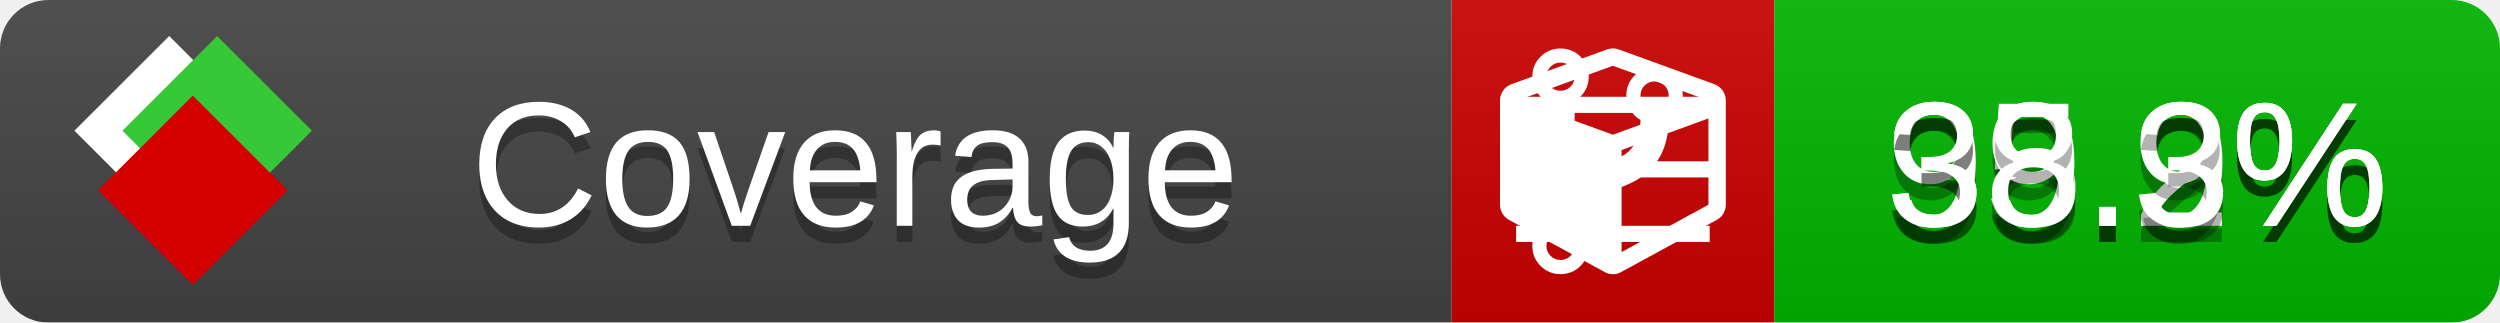
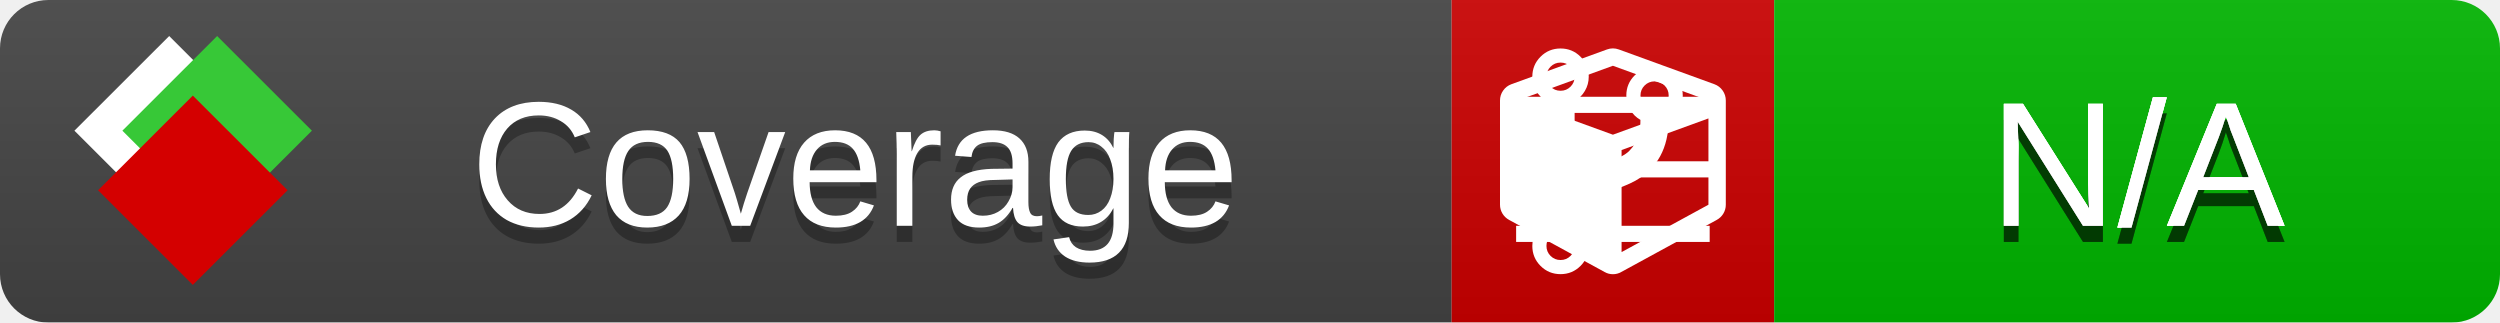
<svg xmlns="http://www.w3.org/2000/svg" xmlns:xlink="http://www.w3.org/1999/xlink" width="155" height="20">
  <style type="text/css">
          
            @keyframes fade1 {
                0% { visibility: visible; opacity: 1; }
               27% { visibility: visible; opacity: 1; }
               33% { visibility: hidden; opacity: 0; }
               60% { visibility: hidden; opacity: 0; }
               66% { visibility: hidden; opacity: 0; }
               93% { visibility: hidden; opacity: 0; }
              100% { visibility: visible; opacity: 1; }
            }
            @keyframes fade2 {
                0% { visibility: hidden; opacity: 0; }
               27% { visibility: hidden; opacity: 0; }
               33% { visibility: visible; opacity: 1; }
               60% { visibility: visible; opacity: 1; }
               66% { visibility: hidden; opacity: 0; }
               93% { visibility: hidden; opacity: 0; }
              100% { visibility: hidden; opacity: 0; }
            }
            @keyframes fade3 {
                0% { visibility: hidden; opacity: 0; }
               27% { visibility: hidden; opacity: 0; }
               33% { visibility: hidden; opacity: 0; }
               60% { visibility: hidden; opacity: 0; }
               66% { visibility: visible; opacity: 1; }
               93% { visibility: visible; opacity: 1; }
              100% { visibility: hidden; opacity: 0; }
            }
            .linecoverage {
                animation-duration: 15s;
                animation-name: fade1;
                animation-iteration-count: infinite;
            }
            .branchcoverage {
                animation-duration: 15s;
                animation-name: fade2;
                animation-iteration-count: infinite;
            }
            .methodcoverage {
                animation-duration: 15s;
                animation-name: fade3;
                animation-iteration-count: infinite;
            }
          
    </style>
  <defs>
    <linearGradient id="gradient" x2="0" y2="100%">
      <stop offset="0" stop-color="#bbb" stop-opacity=".1" />
      <stop offset="1" stop-opacity=".1" />
    </linearGradient>
    <linearGradient id="c">
      <stop offset="0" stop-color="#d40000" />
      <stop offset="1" stop-color="#ff2a2a" />
    </linearGradient>
    <linearGradient id="a">
      <stop offset="0" stop-color="#e0e0de" />
      <stop offset="1" stop-color="#fff" />
    </linearGradient>
    <linearGradient id="b">
      <stop offset="0" stop-color="#37c837" />
      <stop offset="1" stop-color="#217821" />
    </linearGradient>
    <linearGradient xlink:href="#a" id="e" x1="106.44" x2="69.96" y1="-11.96" y2="-46.84" gradientTransform="matrix(-.8426 -.00045 -.00045 -.8426 -94.27 -75.82)" gradientUnits="userSpaceOnUse" />
    <linearGradient xlink:href="#b" id="f" x1="56.19" x2="77.97" y1="-23.45" y2="10.62" gradientTransform="matrix(.8426 .00045 .00045 .8426 94.27 75.82)" gradientUnits="userSpaceOnUse" />
    <linearGradient xlink:href="#c" id="g" x1="79.98" x2="132.9" y1="10.79" y2="10.79" gradientTransform="matrix(.8426 .00045 .00045 .8426 94.27 75.82)" gradientUnits="userSpaceOnUse" />
    <mask id="mask">
      <rect width="155" height="20" rx="3" fill="#fff" />
    </mask>
    <g id="icon" transform="matrix(.04486 0 0 .04481 -.48 -.63)">
      <rect width="52.92" height="52.92" x="-109.72" y="-27.13" fill="url(#e)" transform="rotate(-135)" />
      <rect width="52.92" height="52.92" x="70.19" y="-39.18" fill="url(#f)" transform="rotate(45)" />
      <rect width="52.92" height="52.92" x="80.05" y="-15.74" fill="url(#g)" transform="rotate(45)" />
    </g>
  </defs>
  <g mask="url(#mask)">
    <rect x="0" y="0" width="90" height="20" fill="#444" />
    <rect x="90" y="0" width="20" height="20" fill="#c00" />
    <rect x="110" y="0" width="45" height="20" fill="#00B600" />
    <rect x="0" y="0" width="155" height="20" fill="url(#gradient)" />
  </g>
  <g>
    <path class="linecoverage" stroke="#fff" d="M94 6.5 h12 M94 10.5 h12 M94 14.5 h12" />
    <path class="branchcoverage" fill="#fff" d="m 97.628,15.247 q 0,-0.364 -0.255,-0.619 -0.255,-0.255 -0.619,-0.255 -0.364,0 -0.619,0.255 -0.255,0.255 -0.255,0.619 0,0.364 0.255,0.619 0.255,0.255 0.619,0.255 0.364,0 0.619,-0.255 0.255,-0.255 0.255,-0.619 z m 0,-10.493 q 0,-0.364 -0.255,-0.619 -0.255,-0.255 -0.619,-0.255 -0.364,0 -0.619,0.255 -0.255,0.255 -0.255,0.619 0,0.364 0.255,0.619 0.255,0.255 0.619,0.255 0.364,0 0.619,-0.255 0.255,-0.255 0.255,-0.619 z m 5.83,1.166 q 0,-0.364 -0.255,-0.619 -0.255,-0.255 -0.619,-0.255 -0.364,0 -0.619,0.255 -0.255,0.255 -0.255,0.619 0,0.364 0.255,0.619 0.255,0.255 0.619,0.255 0.364,0 0.619,-0.255 0.255,-0.255 0.255,-0.619 z m 0.874,0 q 0,0.474 -0.237,0.879 -0.237,0.405 -0.638,0.633 -0.018,2.614 -2.059,3.771 -0.619,0.346 -1.849,0.738 -1.166,0.364 -1.544,0.647 -0.378,0.282 -0.378,0.911 l 0,0.237 q 0.401,0.228 0.638,0.633 0.237,0.405 0.237,0.879 0,0.729 -0.51,1.239 -0.51,0.51 -1.239,0.51 -0.729,0 -1.239,-0.51 -0.51,-0.51 -0.51,-1.239 0,-0.474 0.237,-0.879 0.237,-0.405 0.638,-0.633 l 0,-7.469 q -0.401,-0.228 -0.638,-0.633 -0.237,-0.405 -0.237,-0.879 0,-0.729 0.51,-1.239 0.51,-0.51 1.239,-0.51 0.729,0 1.239,0.51 0.51,0.51 0.51,1.239 0,0.474 -0.237,0.879 -0.237,0.405 -0.638,0.633 l 0,4.527 q 0.492,-0.237 1.403,-0.519 0.501,-0.155 0.797,-0.269 0.296,-0.114 0.642,-0.282 0.346,-0.169 0.537,-0.36 0.191,-0.191 0.369,-0.465 0.178,-0.273 0.255,-0.633 0.077,-0.36 0.077,-0.833 -0.401,-0.228 -0.638,-0.633 -0.237,-0.405 -0.237,-0.879 0,-0.729 0.51,-1.239 0.51,-0.51 1.239,-0.51 0.729,0 1.239,0.51 0.51,0.51 0.51,1.239 z" />
    <path class="methodcoverage" fill="#fff" d="m 100.538,15.629 5.385,-2.936 v -5.351 l -5.385,1.96 z M 100,8.351 105.873,6.214 100,4.077 94.127,6.214 Z m 7,-2.12 v 6.462 q 0,0.294 -0.151,0.547 -0.151,0.252 -0.412,0.395 l -5.923,3.231 q -0.236,0.135 -0.513,0.135 -0.278,0 -0.513,-0.135 l -5.923,-3.231 Q 93.303,13.492 93.151,13.239 93,12.987 93,12.692 v -6.462 q 0,-0.337 0.194,-0.614 0.194,-0.278 0.513,-0.395 l 5.923,-2.154 q 0.185,-0.067 0.37,-0.067 0.185,0 0.37,0.067 l 5.923,2.154 q 0.32,0.118 0.513,0.395 Q 107,5.894 107,6.231 Z" />
  </g>
  <g fill="#fff" text-anchor="middle" font-family="Verdana,Arial,Geneva,sans-serif" font-size="11">
    <a xlink:href="https://github.com/danielpalme/ReportGenerator" target="_top">
      <use xlink:href="#icon" transform="translate(3,1) scale(3.5)" />
    </a>
    <text x="53" y="15" fill="#010101" fill-opacity=".3">Coverage</text>
    <text x="53" y="14" fill="#fff">Coverage</text>
-     <text class="linecoverage" x="132.5" y="15" fill="#010101" fill-opacity=".3">95.2%</text>
-     <text class="linecoverage" x="132.5" y="14">95.2%</text>
-     <text class="branchcoverage" x="132.5" y="15" fill="#010101" fill-opacity=".3">39.9%</text>
-     <text class="branchcoverage" x="132.5" y="14">39.9%</text>
-     <text class="methodcoverage" x="132.5" y="15" fill="#010101" fill-opacity=".3">38.3%</text>
-     <text class="methodcoverage" x="132.5" y="14">38.3%</text>
+     <text class="linecoverage" x="132.5" y="15" fill="#010101" fill-opacity=".3">N/A</text>
+     <text class="linecoverage" x="132.5" y="14">N/A</text>
+     <text class="branchcoverage" x="132.5" y="15" fill="#010101" fill-opacity=".3">N/A</text>
+     <text class="branchcoverage" x="132.5" y="14">N/A</text>
+     <text class="methodcoverage" x="132.5" y="15" fill="#010101" fill-opacity=".3">N/A</text>
+     <text class="methodcoverage" x="132.5" y="14">N/A</text>
  </g>
  <g>
    <rect class="linecoverage" x="90" y="0" width="65" height="20" fill-opacity="0" />
    <rect class="branchcoverage" x="90" y="0" width="65" height="20" fill-opacity="0" />
    <rect class="methodcoverage" x="90" y="0" width="65" height="20" fill-opacity="0" />
  </g>
</svg>
